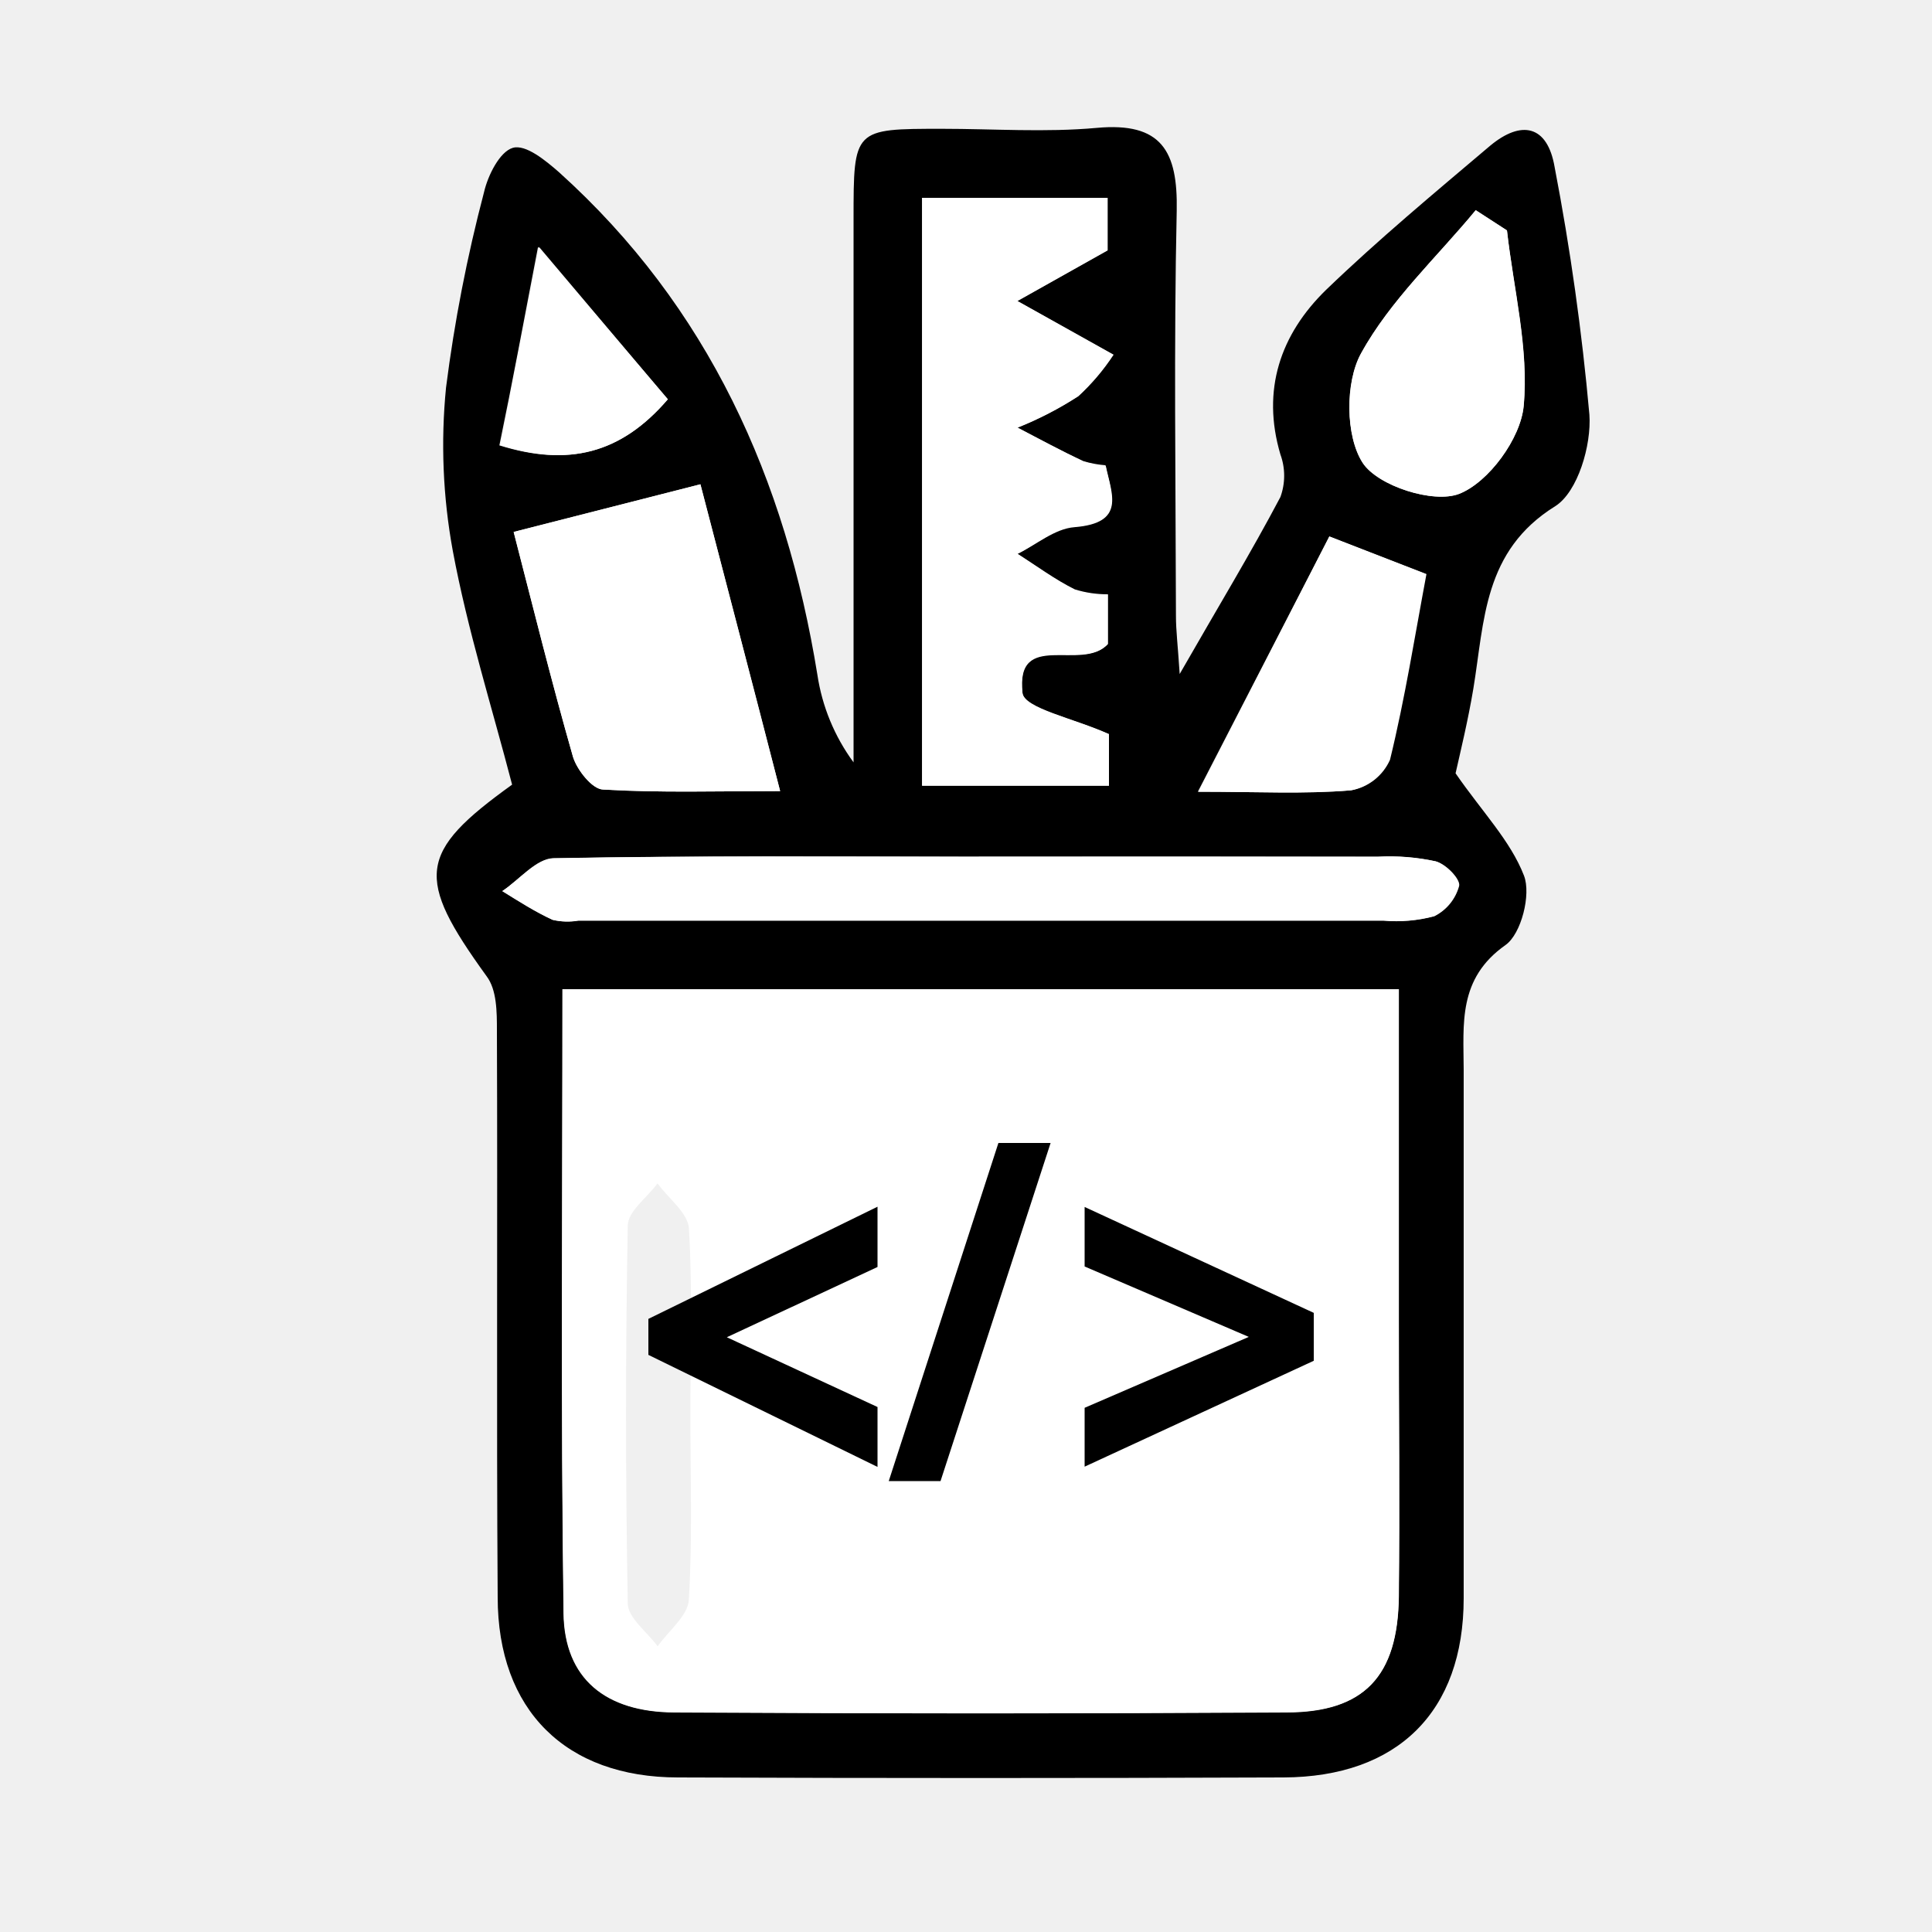
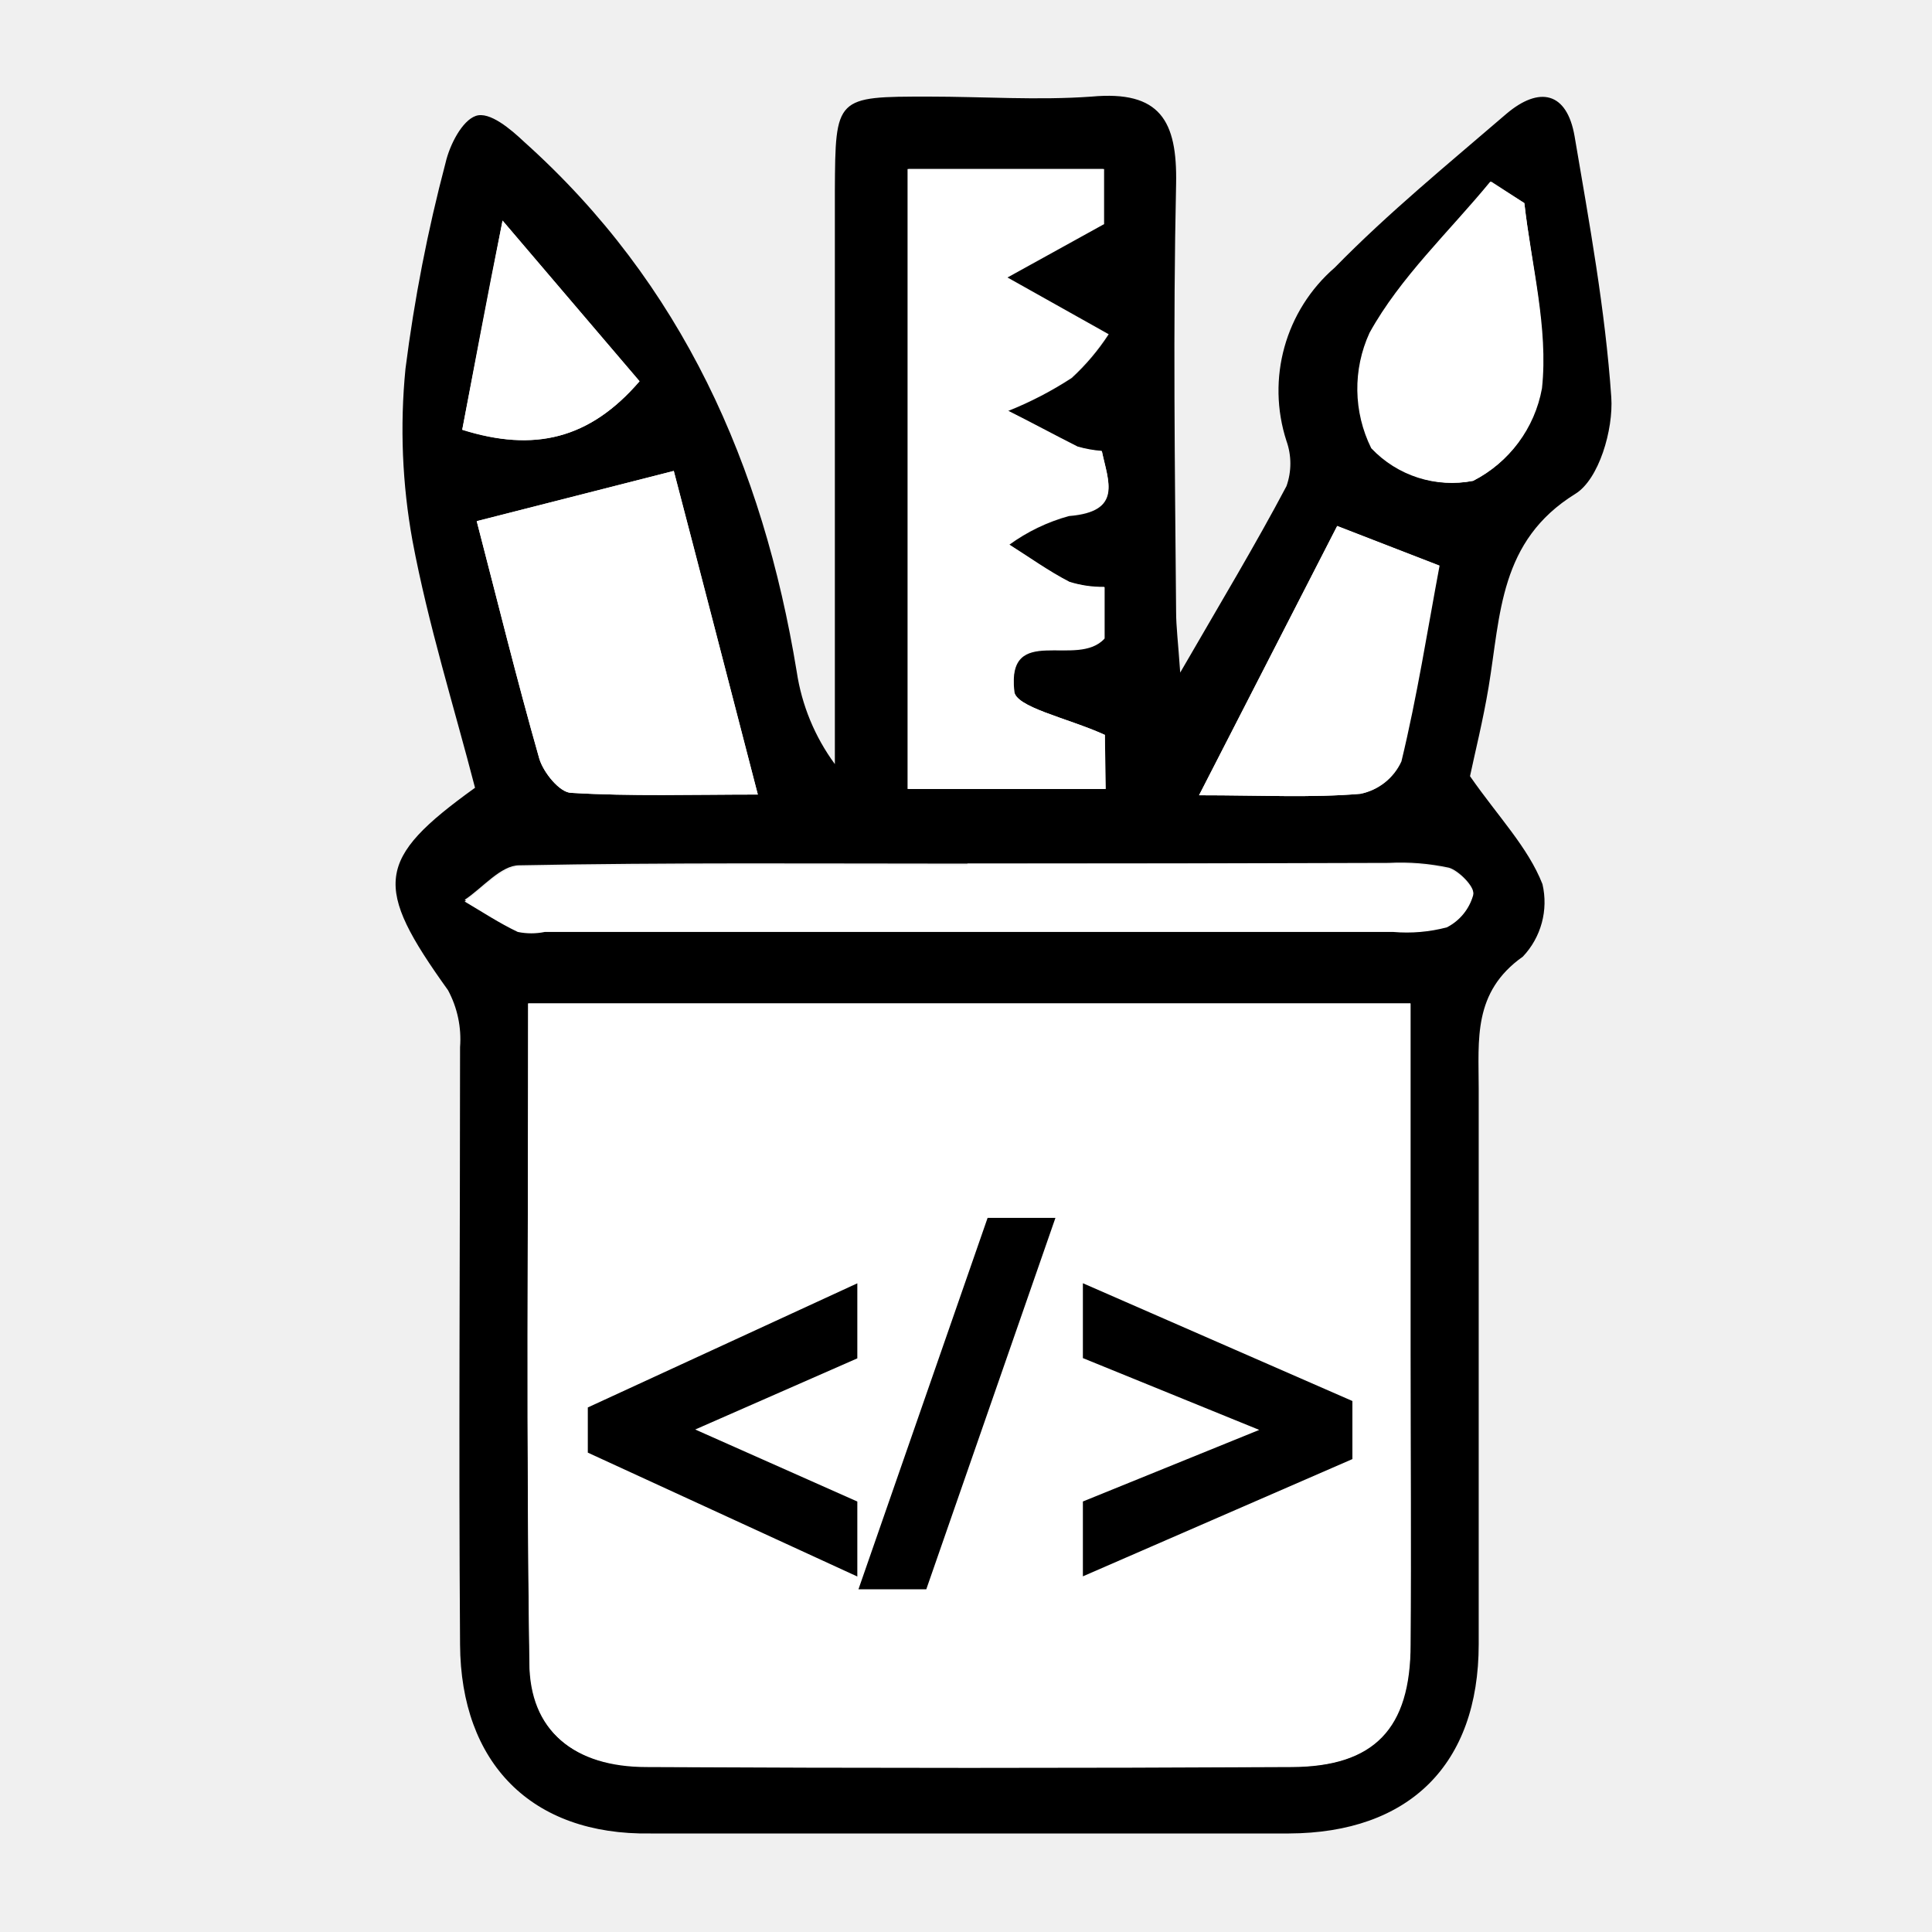
- <svg xmlns="http://www.w3.org/2000/svg" id="Layer_1" data-name="Layer 1" viewBox="0 0 150 150">
+ <svg xmlns="http://www.w3.org/2000/svg" id="Layer_1" data-name="Layer 1" viewBox="0 0 80 80">
  <defs>
    <style>.cls-1{fill:#fff;}.cls-2{stroke:#000;stroke-linecap:round;stroke-miterlimit:10;}</style>
  </defs>
-   <path d="M39.76,60.92c-1.56-6-3.46-12-4.61-18.18a45.46,45.46,0,0,1-.52-12.65,118.09,118.09,0,0,1,2.95-15.17c.3-1.31,1.22-3.14,2.23-3.44s2.57,1,3.59,1.89C55,23.82,61,37.2,63.46,52.38a15.31,15.31,0,0,0,2.81,6.81V17c0-7,0-7,6.87-7,4,0,8,.29,12-.07,5.06-.47,6.31,1.82,6.22,6.43-.23,10.48-.08,21-.06,31.47,0,1.11.14,2.21.29,4.5,3-5.24,5.54-9.42,7.82-13.74a4.83,4.83,0,0,0,0-3.31c-1.48-5,0-9.32,3.54-12.77,4.07-3.92,8.43-7.54,12.75-11.2,2.41-2,4.44-1.61,5,1.66a192.7,192.7,0,0,1,2.7,19.22c.17,2.37-.9,6-2.65,7.11-5.59,3.47-5.49,8.9-6.36,14.17-.41,2.46-1,4.88-1.38,6.57,2.07,3,4.26,5.23,5.31,7.94.57,1.46-.21,4.53-1.43,5.39-3.71,2.61-3.26,6.11-3.25,9.71,0,13.66,0,27.32,0,41,0,8.82-5.13,13.89-14,13.92q-23.49.09-47,0c-8.71,0-14-5.22-14-14-.1-14.65,0-29.31-.06-44,0-1.42,0-3.16-.81-4.22C32.25,68.14,32.41,66.2,39.76,60.92ZM43.67,76.8c0,16.55-.14,32.51.08,48.47.07,5.07,3.26,7.66,8.62,7.69q23.75.14,47.48,0c6.06,0,8.67-2.81,8.74-9,.09-7.16,0-14.33,0-21.49V76.8ZM86.1,57c-2.77-1.26-6.59-2-6.72-3.23C78.81,48.77,84,52.17,86,50V46.18a8.45,8.45,0,0,1-2.57-.38C81.9,45,80.47,44,79,43c1.46-.74,2.88-2,4.39-2.11,4-.32,2.9-2.54,2.43-4.77a7.92,7.92,0,0,1-1.71-.32C82.37,35,80.67,34.09,79,33.2a27,27,0,0,0,4.69-2.44,17.19,17.19,0,0,0,2.73-3.22l-7.46-4.17,7-3.93V15.36H71.59V61H86.1ZM54.38,37.6l-14.5,3.7c1.47,5.67,2.93,11.6,4.61,17.47.29,1,1.49,2.48,2.34,2.53,4.41.26,8.84.12,13.74.12C58.35,52.86,56.31,45,54.38,37.6ZM76,66.51h0c-11,0-22-.09-33,.12-1.35,0-2.67,1.66-4,2.55,1.3.76,2.56,1.61,3.92,2.24a5,5,0,0,0,2,.06q31.24,0,62.5,0a11.43,11.43,0,0,0,3.94-.34,3.72,3.72,0,0,0,1.93-2.36c.11-.51-1-1.69-1.81-1.9a16.89,16.89,0,0,0-4.45-.36Q91.51,66.49,76,66.51Zm41-48.62-2.43-1.57c-3,3.66-6.65,7-8.91,11.13-1.23,2.24-1.21,6.4.13,8.48,1.17,1.8,5.49,3.19,7.5,2.41,2.29-.9,4.77-4.29,5-6.81C118.7,27.07,117.5,22.45,117,17.89ZM103.21,41.65,93,61.47c4.63,0,8.27.19,11.86-.11a4.11,4.11,0,0,0,3-2.37c1.17-4.79,1.94-9.68,2.83-14.42ZM51.85,31,41.77,19.18c-1.13,5.89-2,10.58-3,15.4C44.09,36.23,48.19,35.27,51.85,31Z" />
-   <path class="cls-1" d="M43.67,76.8h64.94v25.64c0,7.16.07,14.33,0,21.49-.07,6.22-2.68,9-8.74,9q-23.73.15-47.48,0c-5.36,0-8.55-2.62-8.62-7.69C43.53,109.31,43.67,93.35,43.67,76.8Zm9.93,33c0-4.81.17-9.62-.11-14.42-.08-1.21-1.59-2.33-2.44-3.5-.8,1.09-2.29,2.16-2.31,3.26q-.27,14.66,0,29.34c0,1.12,1.51,2.23,2.32,3.34.84-1.2,2.34-2.36,2.42-3.6C53.77,119.41,53.6,114.59,53.6,109.78Z" />
-   <path class="cls-1" d="M86.1,57v4H71.59V15.36H86v4.08l-7,3.93,7.46,4.17a17.19,17.19,0,0,1-2.73,3.22A27,27,0,0,1,79,33.2c1.71.89,3.41,1.8,5.14,2.64a7.92,7.92,0,0,0,1.71.32c.47,2.23,1.57,4.45-2.43,4.77C81.87,41.05,80.45,42.3,79,43c1.48.93,2.91,2,4.45,2.76a8.45,8.45,0,0,0,2.57.38V50c-2,2.22-7.2-1.18-6.63,3.85C79.51,55,83.33,55.77,86.1,57Z" />
-   <path class="cls-1" d="M54.38,37.6c1.93,7.43,4,15.26,6.19,23.82-4.9,0-9.33.14-13.74-.12-.85,0-2-1.5-2.34-2.53C42.81,52.9,41.35,47,39.88,41.3Z" />
-   <path class="cls-1" d="M76,66.51q15.5,0,31,0a16.89,16.89,0,0,1,4.45.36c.77.21,1.92,1.39,1.81,1.9a3.72,3.72,0,0,1-1.93,2.36,11.43,11.43,0,0,1-3.94.34q-31.26,0-62.5,0a5,5,0,0,1-2-.06C41.55,70.8,40.29,70,39,69.19c1.34-.89,2.66-2.52,4-2.55,11-.21,22-.12,33-.12Z" />
-   <path class="cls-1" d="M117,17.89c.52,4.56,1.72,9.18,1.3,13.64-.24,2.52-2.72,5.91-5,6.81-2,.78-6.33-.61-7.5-2.41-1.34-2.08-1.36-6.24-.13-8.48,2.26-4.11,5.87-7.47,8.91-11.13Z" />
-   <path class="cls-1" d="M103.21,41.65l7.54,2.92c-.89,4.74-1.66,9.63-2.83,14.42a4.11,4.11,0,0,1-3,2.37c-3.59.3-7.23.11-11.86.11Z" />
-   <path class="cls-1" d="M51.85,31c-3.66,4.26-7.76,5.22-13,3.57.93-4.82,1.83-9.51,3-15.4Z" />
-   <path class="cls-2" d="M50.84,102.71l16.79-8.22v3.56l-12.31,5.74v.07l12.31,5.7v3.53l-16.79-8.21Z" />
-   <path class="cls-2" d="M69.69,114.49l8.19-25.25h3l-8.22,25.25Z" />
-   <path class="cls-2" d="M101.5,105.33l-16.79,7.76v-3.46l13.43-5.8v-.07L84.71,98V94.49l16.79,7.76Z" />
+   <path d="M19.67,32.62c-.87-3.36-1.94-6.76-2.59-10.23a25.74,25.74,0,0,1-.29-7.12,65.87,65.87,0,0,1,1.66-8.53C18.62,6,19.13,5,19.7,4.8s1.45.55,2,1.07c6.55,5.87,9.89,13.4,11.29,21.94a8.61,8.61,0,0,0,1.58,3.83V7.9C34.59,4,34.6,4,38.46,4c2.25,0,4.51.16,6.74,0,2.84-.26,3.55,1,3.5,3.61-.13,5.91-.05,11.81,0,17.72,0,.61.08,1.23.17,2.52,1.7-2.94,3.12-5.3,4.4-7.72a2.79,2.79,0,0,0,0-1.87,6.74,6.74,0,0,1,2-7.18C57.5,8.8,60,6.76,62.38,4.71c1.36-1.15,2.5-.91,2.82.93.61,3.59,1.27,7.19,1.52,10.81.09,1.34-.51,3.4-1.49,4-3.15,1.95-3.09,5-3.59,8-.23,1.38-.57,2.74-.77,3.69,1.16,1.67,2.4,2.94,3,4.47a3.28,3.28,0,0,1-.81,3c-2.08,1.47-1.83,3.44-1.83,5.47,0,7.68,0,15.37,0,23,0,5-2.89,7.82-7.86,7.84q-13.22,0-26.43,0C22,76,19.08,73,19.05,68.1c-.06-8.25,0-16.49,0-24.74A4.28,4.28,0,0,0,18.55,41C15.45,36.68,15.54,35.59,19.67,32.62Zm2.2,8.93c0,9.31-.08,18.29.05,27.28,0,2.84,1.83,4.3,4.85,4.32q13.35.07,26.71,0c3.41,0,4.88-1.58,4.92-5.08.05-4,0-8.06,0-12.09V41.55ZM45.75,30.43C44.19,29.72,42,29.28,42,28.61c-.31-2.83,2.61-.91,3.74-2.17V24.32a4.59,4.59,0,0,1-1.45-.21c-.87-.45-1.67-1-2.5-1.55a7.68,7.68,0,0,1,2.47-1.19c2.24-.18,1.63-1.43,1.37-2.68a5,5,0,0,1-1-.18c-1-.48-1.93-1-2.89-1.49a15,15,0,0,0,2.64-1.37,9.48,9.48,0,0,0,1.53-1.81l-4.19-2.35,4-2.21V7h-8.1V32.67h8.17ZM27.9,19.5l-8.16,2.08c.83,3.19,1.65,6.53,2.59,9.83.17.58.85,1.4,1.32,1.42,2.48.15,5,.07,7.73.07C30.13,28.08,29,23.68,27.9,19.5ZM40.06,35.76h0c-6.19,0-12.38-.05-18.56.07-.76,0-1.51.93-2.26,1.43.73.43,1.44.9,2.2,1.26a2.77,2.77,0,0,0,1.12,0H57.72a6.51,6.51,0,0,0,2.22-.19A2.14,2.14,0,0,0,61,37c.06-.28-.59-.95-1-1.07a9.5,9.5,0,0,0-2.5-.2C51.69,35.75,45.88,35.76,40.06,35.76ZM63.12,8.41l-1.37-.89c-1.71,2.07-3.74,4-5,6.26a5.55,5.55,0,0,0,.07,4.78A4.58,4.58,0,0,0,61,19.91a5.37,5.37,0,0,0,2.82-3.83C64.09,13.57,63.41,11,63.12,8.41ZM55.37,21.78,49.65,32.93c2.61,0,4.65.11,6.68-.06A2.37,2.37,0,0,0,58,31.53c.65-2.69,1.08-5.44,1.58-8.11Zm-28.89-6L20.81,9.14c-.64,3.31-1.15,5.94-1.67,8.66C22.11,18.73,24.41,18.19,26.48,15.79Z" />
+   <path class="cls-1" d="M21.87,41.55H58.41V56c0,4,0,8.06,0,12.09,0,3.5-1.51,5.06-4.92,5.08q-13.35.07-26.71,0c-3,0-4.81-1.48-4.85-4.32C21.79,59.84,21.87,50.86,21.87,41.55Z" />
+   <path class="cls-1" d="M45.75,30.43v2.24H37.58V7h8.1V9.28l-4,2.21,4.19,2.35a9.48,9.48,0,0,1-1.53,1.81A15,15,0,0,1,41.73,17c1,.5,1.92,1,2.89,1.49a5,5,0,0,0,1,.18c.26,1.25.87,2.5-1.37,2.68a7.68,7.68,0,0,0-2.47,1.19c.83.52,1.63,1.1,2.5,1.55a4.59,4.59,0,0,0,1.45.21v2.12c-1.13,1.26-4.05-.66-3.74,2.17C42,29.28,44.19,29.72,45.75,30.43Z" />
+   <path class="cls-1" d="M27.9,19.5c1.09,4.18,2.23,8.58,3.48,13.4-2.75,0-5.25.08-7.73-.07-.47,0-1.15-.84-1.32-1.42-.94-3.3-1.76-6.64-2.59-9.83Z" />
+   <path class="cls-1" d="M40.06,35.76c5.82,0,11.63,0,17.45,0A9.5,9.5,0,0,1,60,36c.43.12,1.08.79,1,1.07a2.14,2.14,0,0,1-1.09,1.33,6.51,6.51,0,0,1-2.22.19H22.56a2.77,2.77,0,0,1-1.12,0c-.76-.36-1.47-.83-2.2-1.26.75-.5,1.5-1.42,2.26-1.43,6.18-.12,12.37-.07,18.56-.07Z" />
+   <path class="cls-1" d="M63.12,8.41c.29,2.56,1,5.16.73,7.67A5.37,5.37,0,0,1,61,19.91a4.58,4.58,0,0,1-4.22-1.35,5.55,5.55,0,0,1-.07-4.78c1.27-2.3,3.3-4.19,5-6.26Z" />
+   <path class="cls-1" d="M55.37,21.78l4.24,1.64c-.5,2.67-.93,5.42-1.58,8.11a2.37,2.37,0,0,1-1.7,1.34c-2,.17-4.07.06-6.68.06Z" />
+   <path class="cls-1" d="M26.48,15.79c-2.07,2.4-4.37,2.94-7.34,2,.52-2.72,1-5.35,1.67-8.66Z" />
+   <path class="cls-2" d="M24.84,58.6,35,53.92v2l-7.45,3.27v0L35,62.5v2L24.84,59.83Z" />
+   <path class="cls-2" d="M36.25,65.31l5-14.38H43l-5,14.38Z" />
+   <path class="cls-2" d="M55.5,60.09,45.34,64.51v-2l8.13-3.3v0l-8.13-3.31v-2L55.5,58.34Z" />
</svg>
